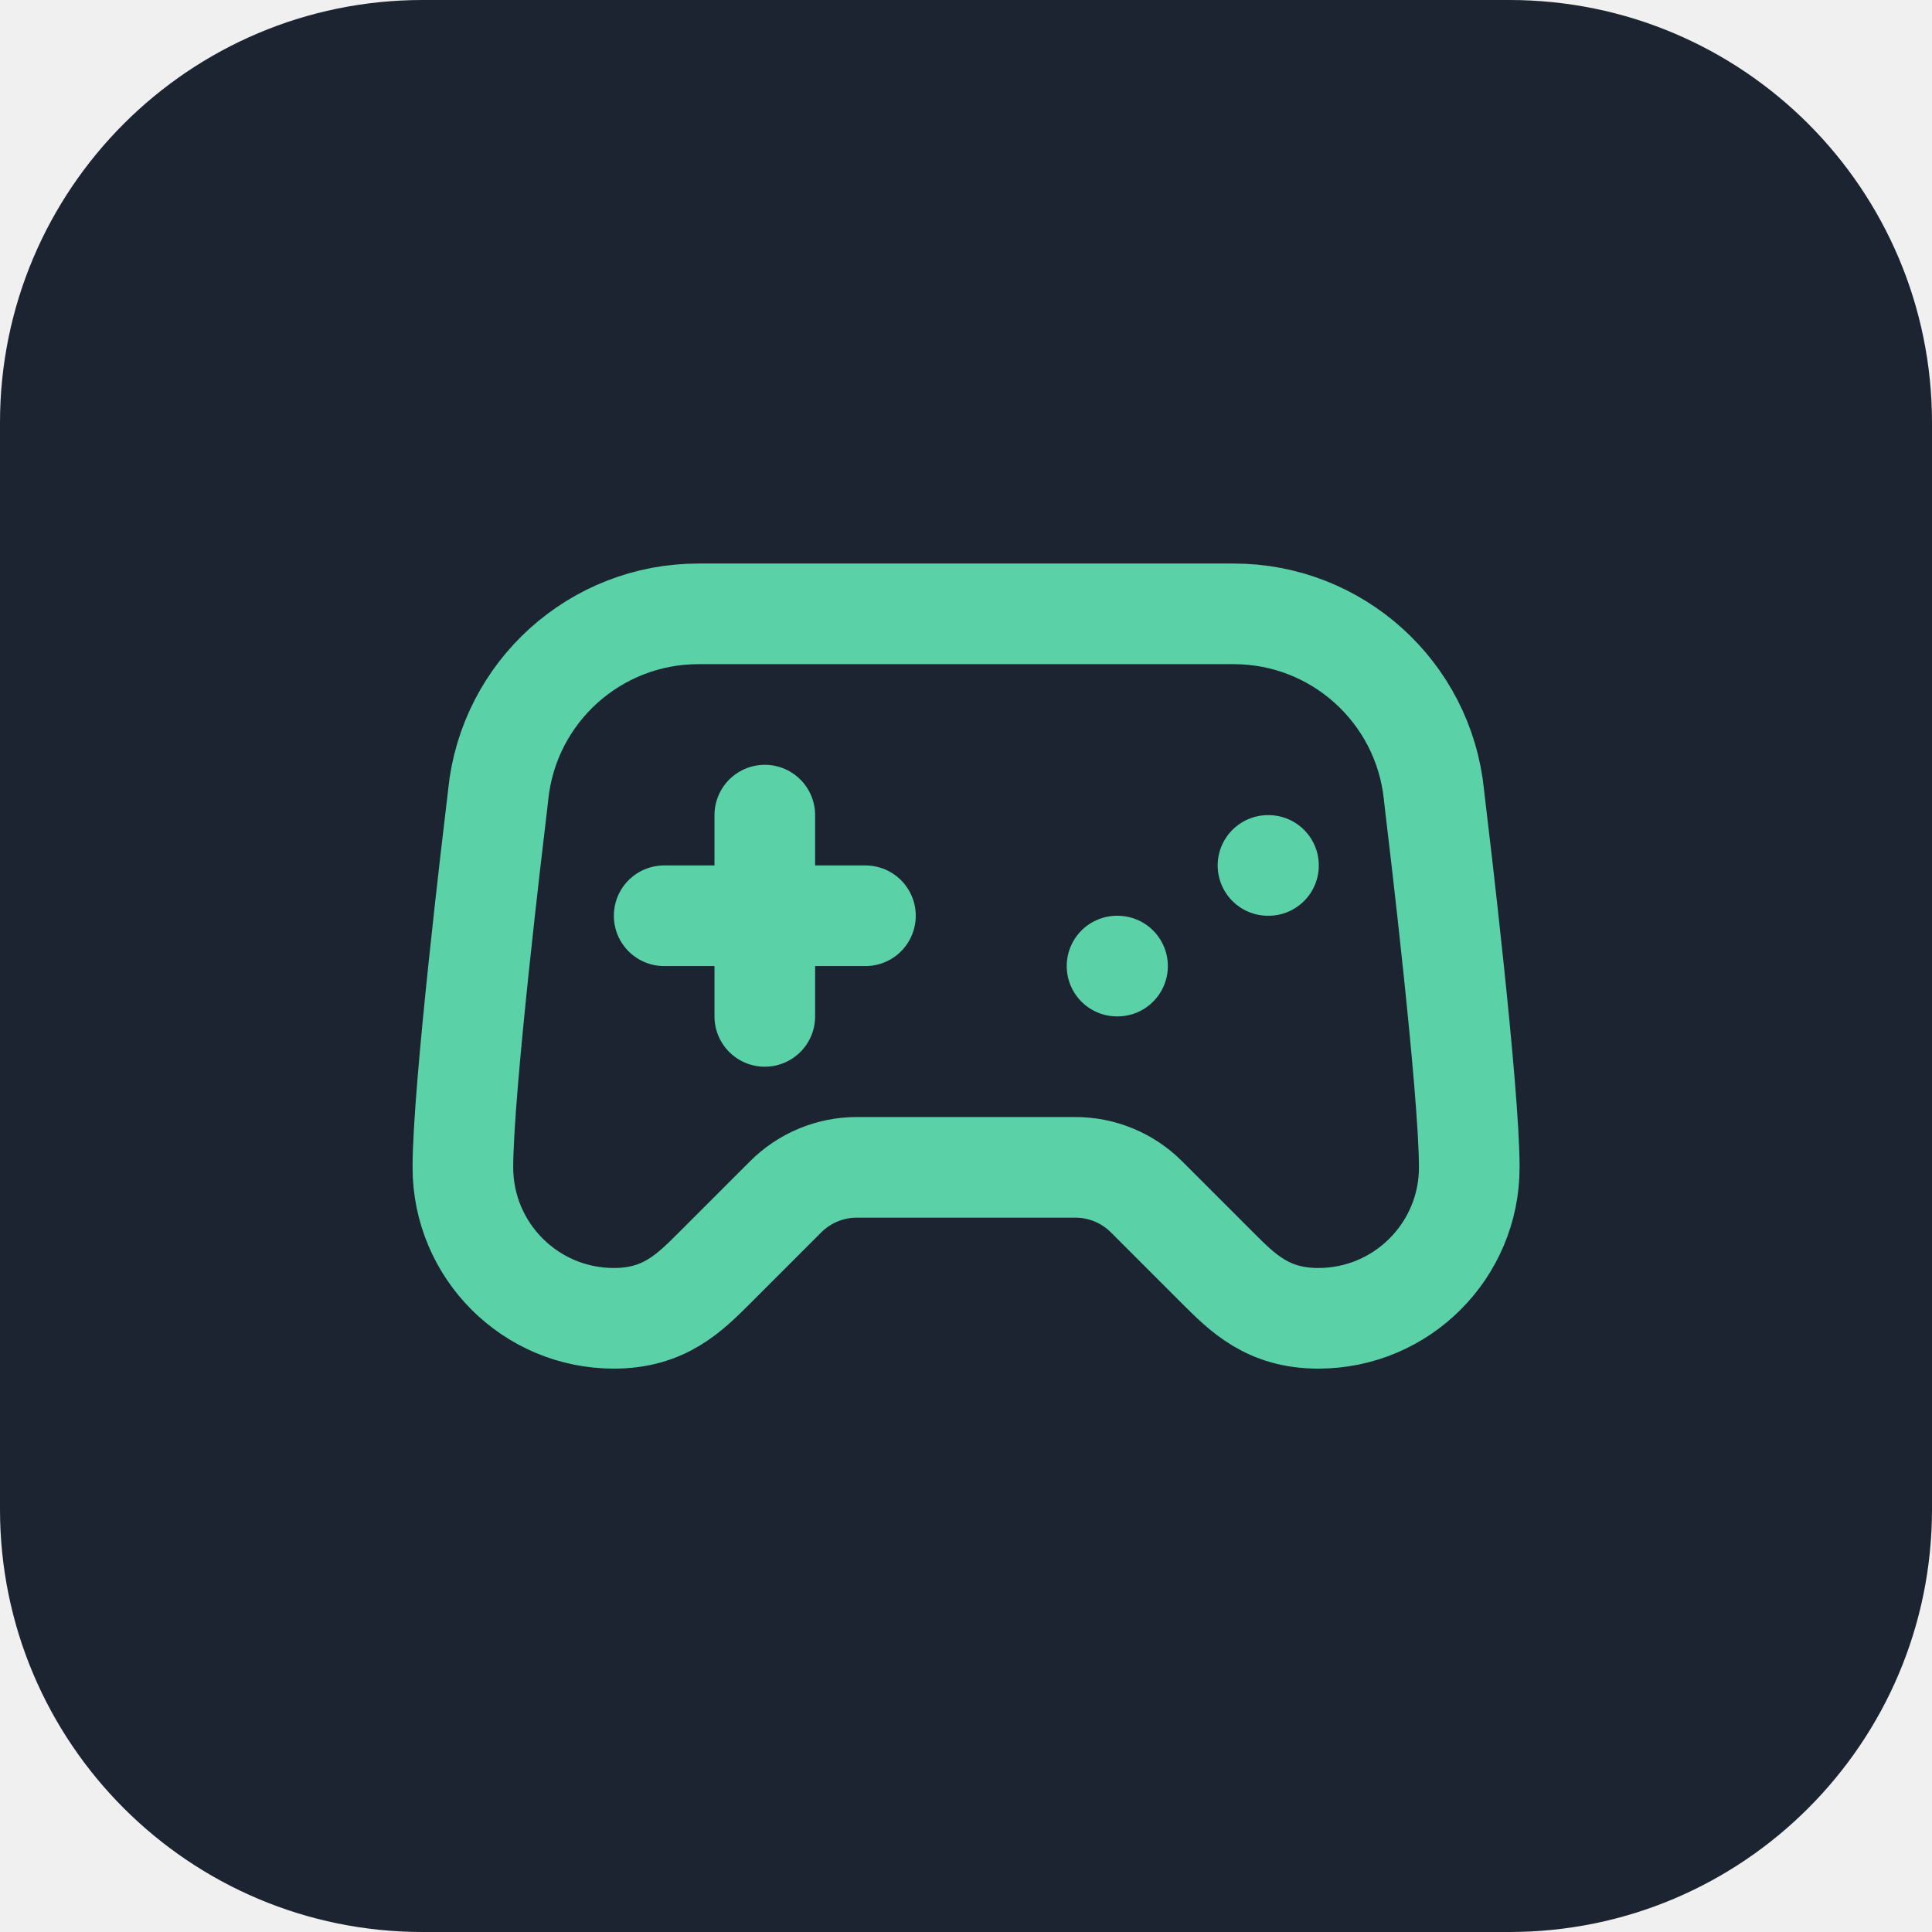
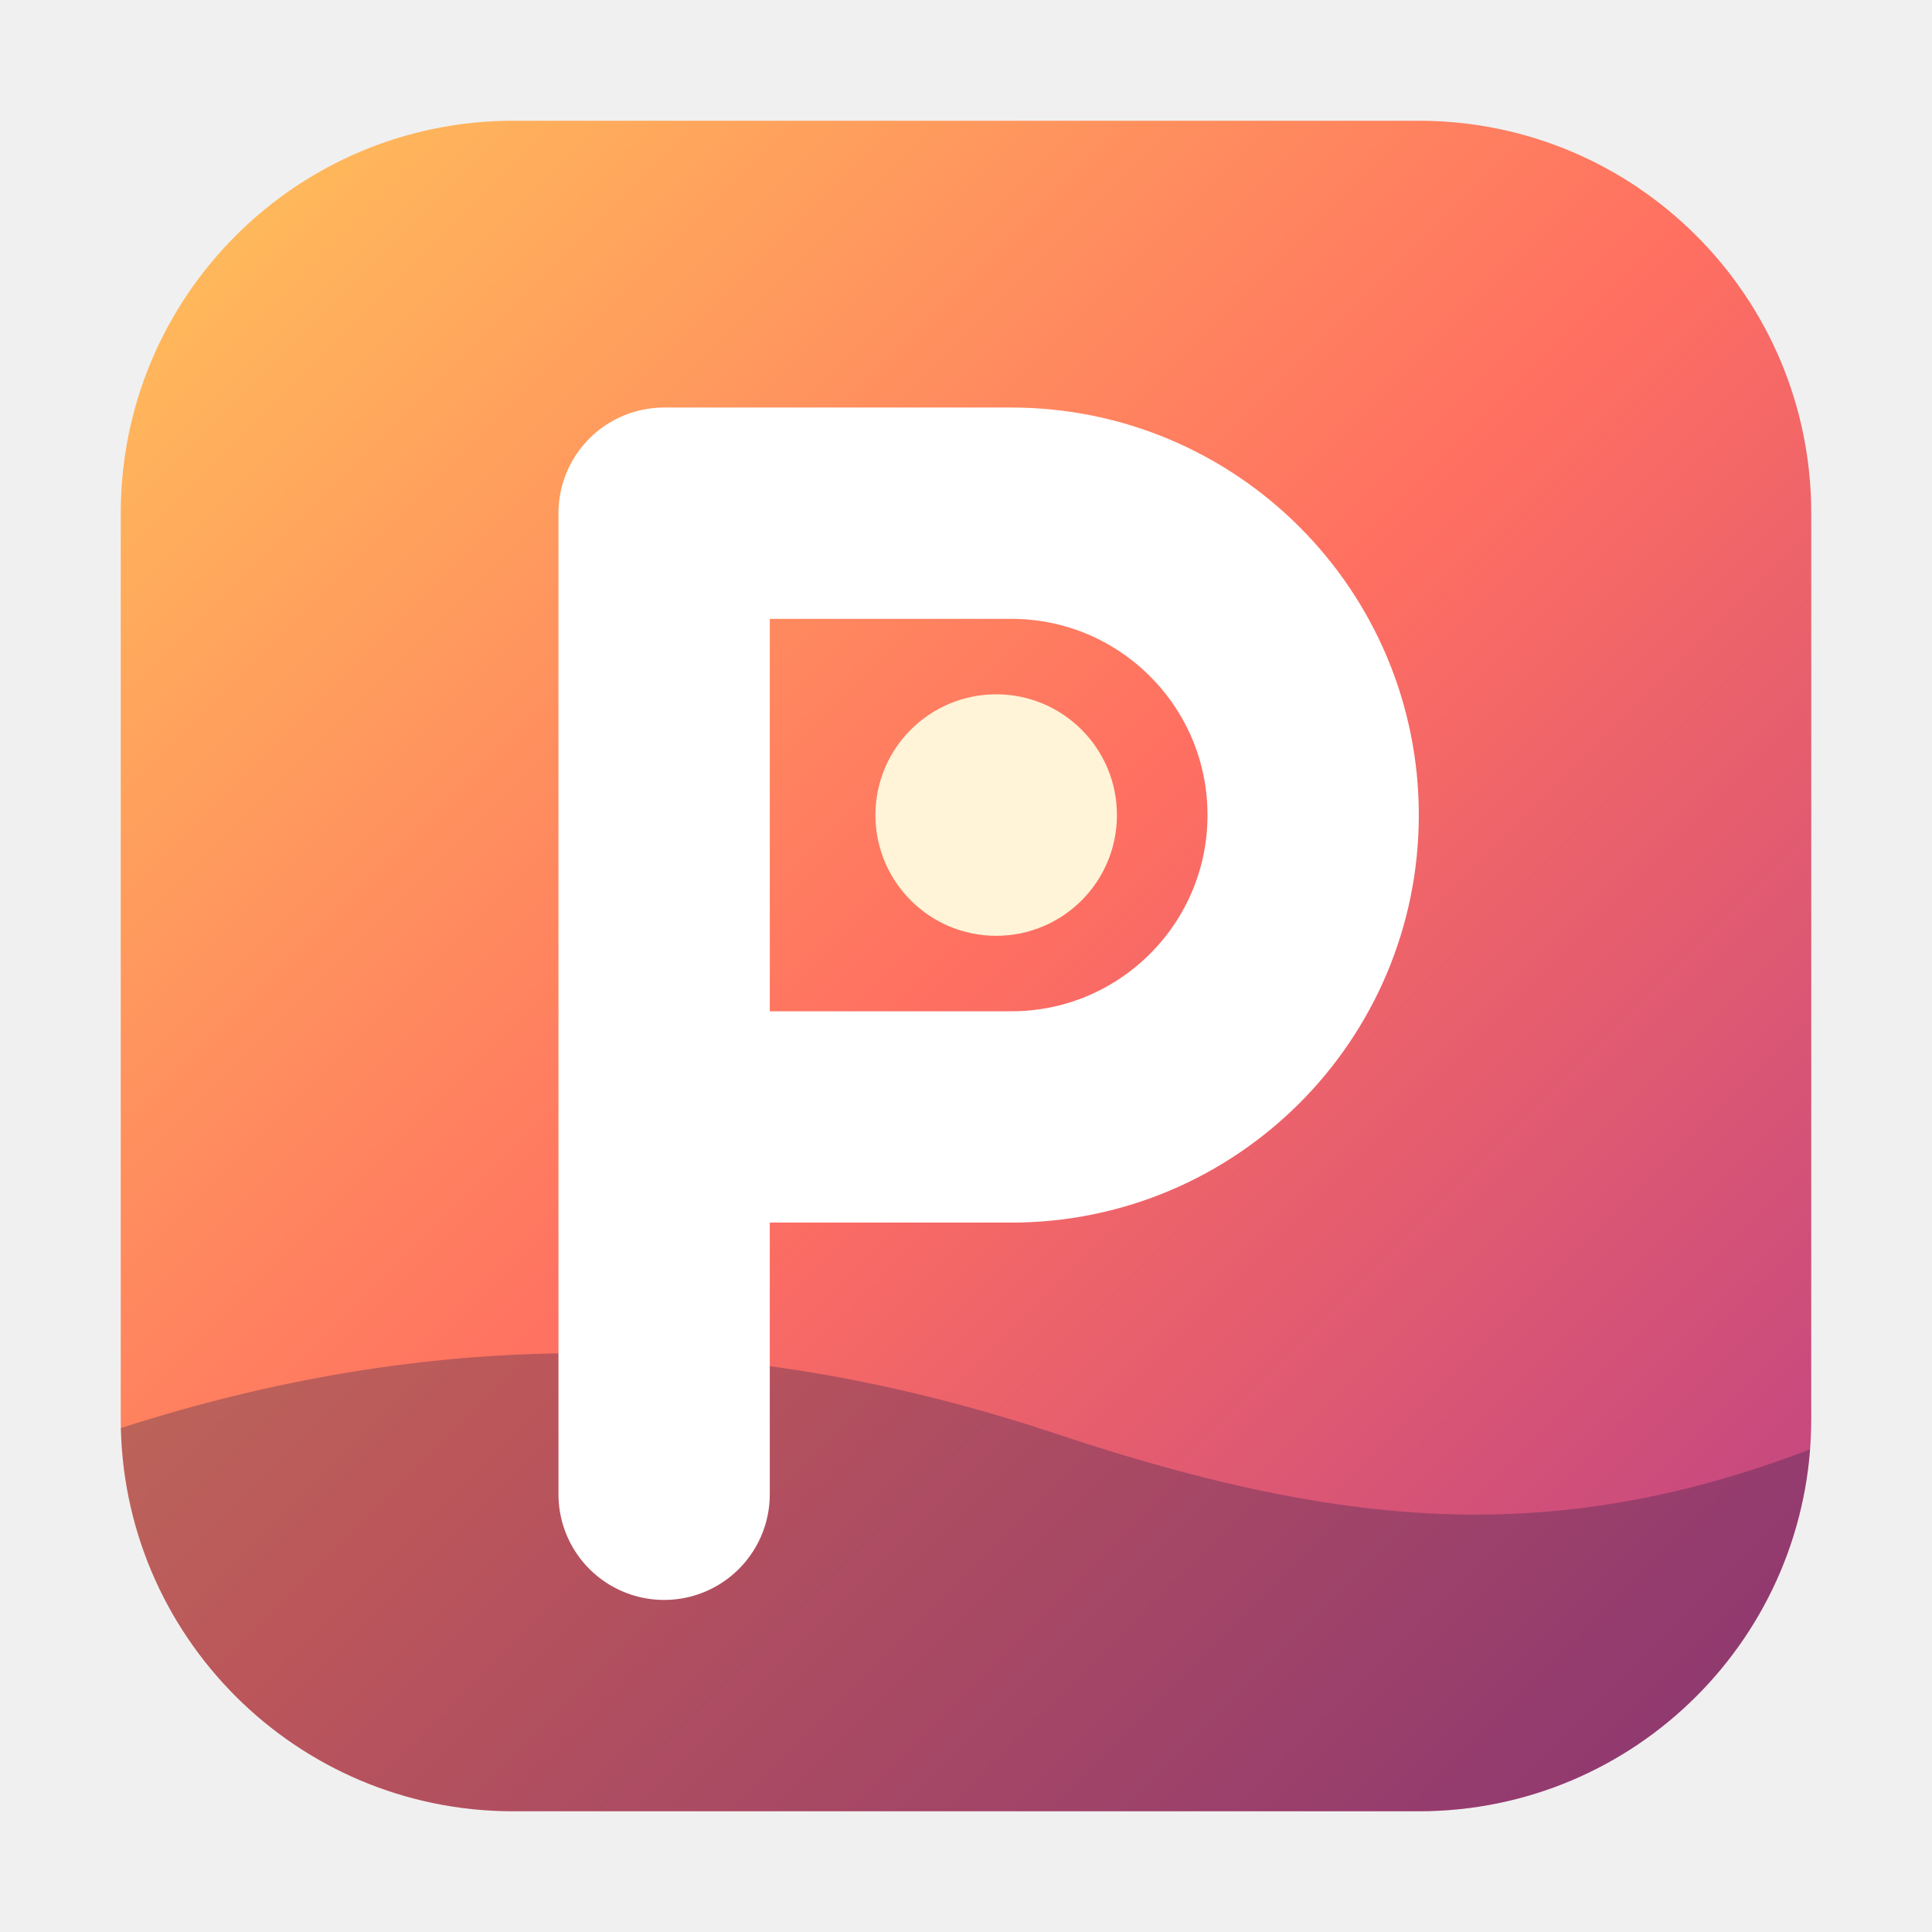
- <svg xmlns="http://www.w3.org/2000/svg" width="1024" height="1024" viewBox="0 0 1024 1024">
-   <rect width="1024" height="1024" rx="224" fill="#1b2430" />
-   <g transform="translate(192 192) scale(26.67)" fill="none" stroke="#5ad1a6" stroke-width="2" stroke-linecap="round" stroke-linejoin="round">
-     <line x1="6" x2="10" y1="11" y2="11" />
-     <line x1="8" x2="8" y1="9" y2="13" />
-     <line x1="15" x2="15.01" y1="12" y2="12" />
-     <line x1="18" x2="18.01" y1="10" y2="10" />
-     <path d="M17.32 5H6.68a4 4 0 0 0-3.978 3.59c-.006.052-.01.101-.017.152C2.604 9.416 2 14.456 2 16a3 3 0 0 0 3 3c1 0 1.5-.5 2-1l1.414-1.414A2 2 0 0 1 9.828 16h4.344a2 2 0 0 1 1.414.586L17 18c.5.5 1 1 2 1a3 3 0 0 0 3-3c0-1.545-.604-6.584-.685-7.258-.007-.05-.011-.1-.017-.151A4 4 0 0 0 17.32 5z" />
+ <svg xmlns="http://www.w3.org/2000/svg" viewBox="0 0 1024 1024">
+   <defs>
+     <linearGradient id="sky" x1="0" y1="0" x2="1" y2="1">
+       <stop offset="0" stop-color="#ffc35a" />
+       <stop offset=".5" stop-color="#ff6f61" />
+       <stop offset="1" stop-color="#b83f86" />
+     </linearGradient>
+     <clipPath id="tile">
+       <rect x="64" y="64" width="896" height="896" rx="208" />
+     </clipPath>
+   </defs>
+   <g clip-path="url(#tile)">
+     <rect x="64" y="64" width="896" height="896" fill="url(#sky)" />
+     <path d="M0 780C200 700 380 700 560 760S860 820 1024 740V1024H0Z" fill="#2a1f4d" opacity=".32" />
  </g>
+   <circle cx="528" cy="432" r="64" fill="#fff4d8" />
+   <path d="M352 792V272h184a160 160 0 0 1 0 320H352" fill="none" stroke="#fff" stroke-width="112" stroke-linecap="round" stroke-linejoin="round" />
</svg>
